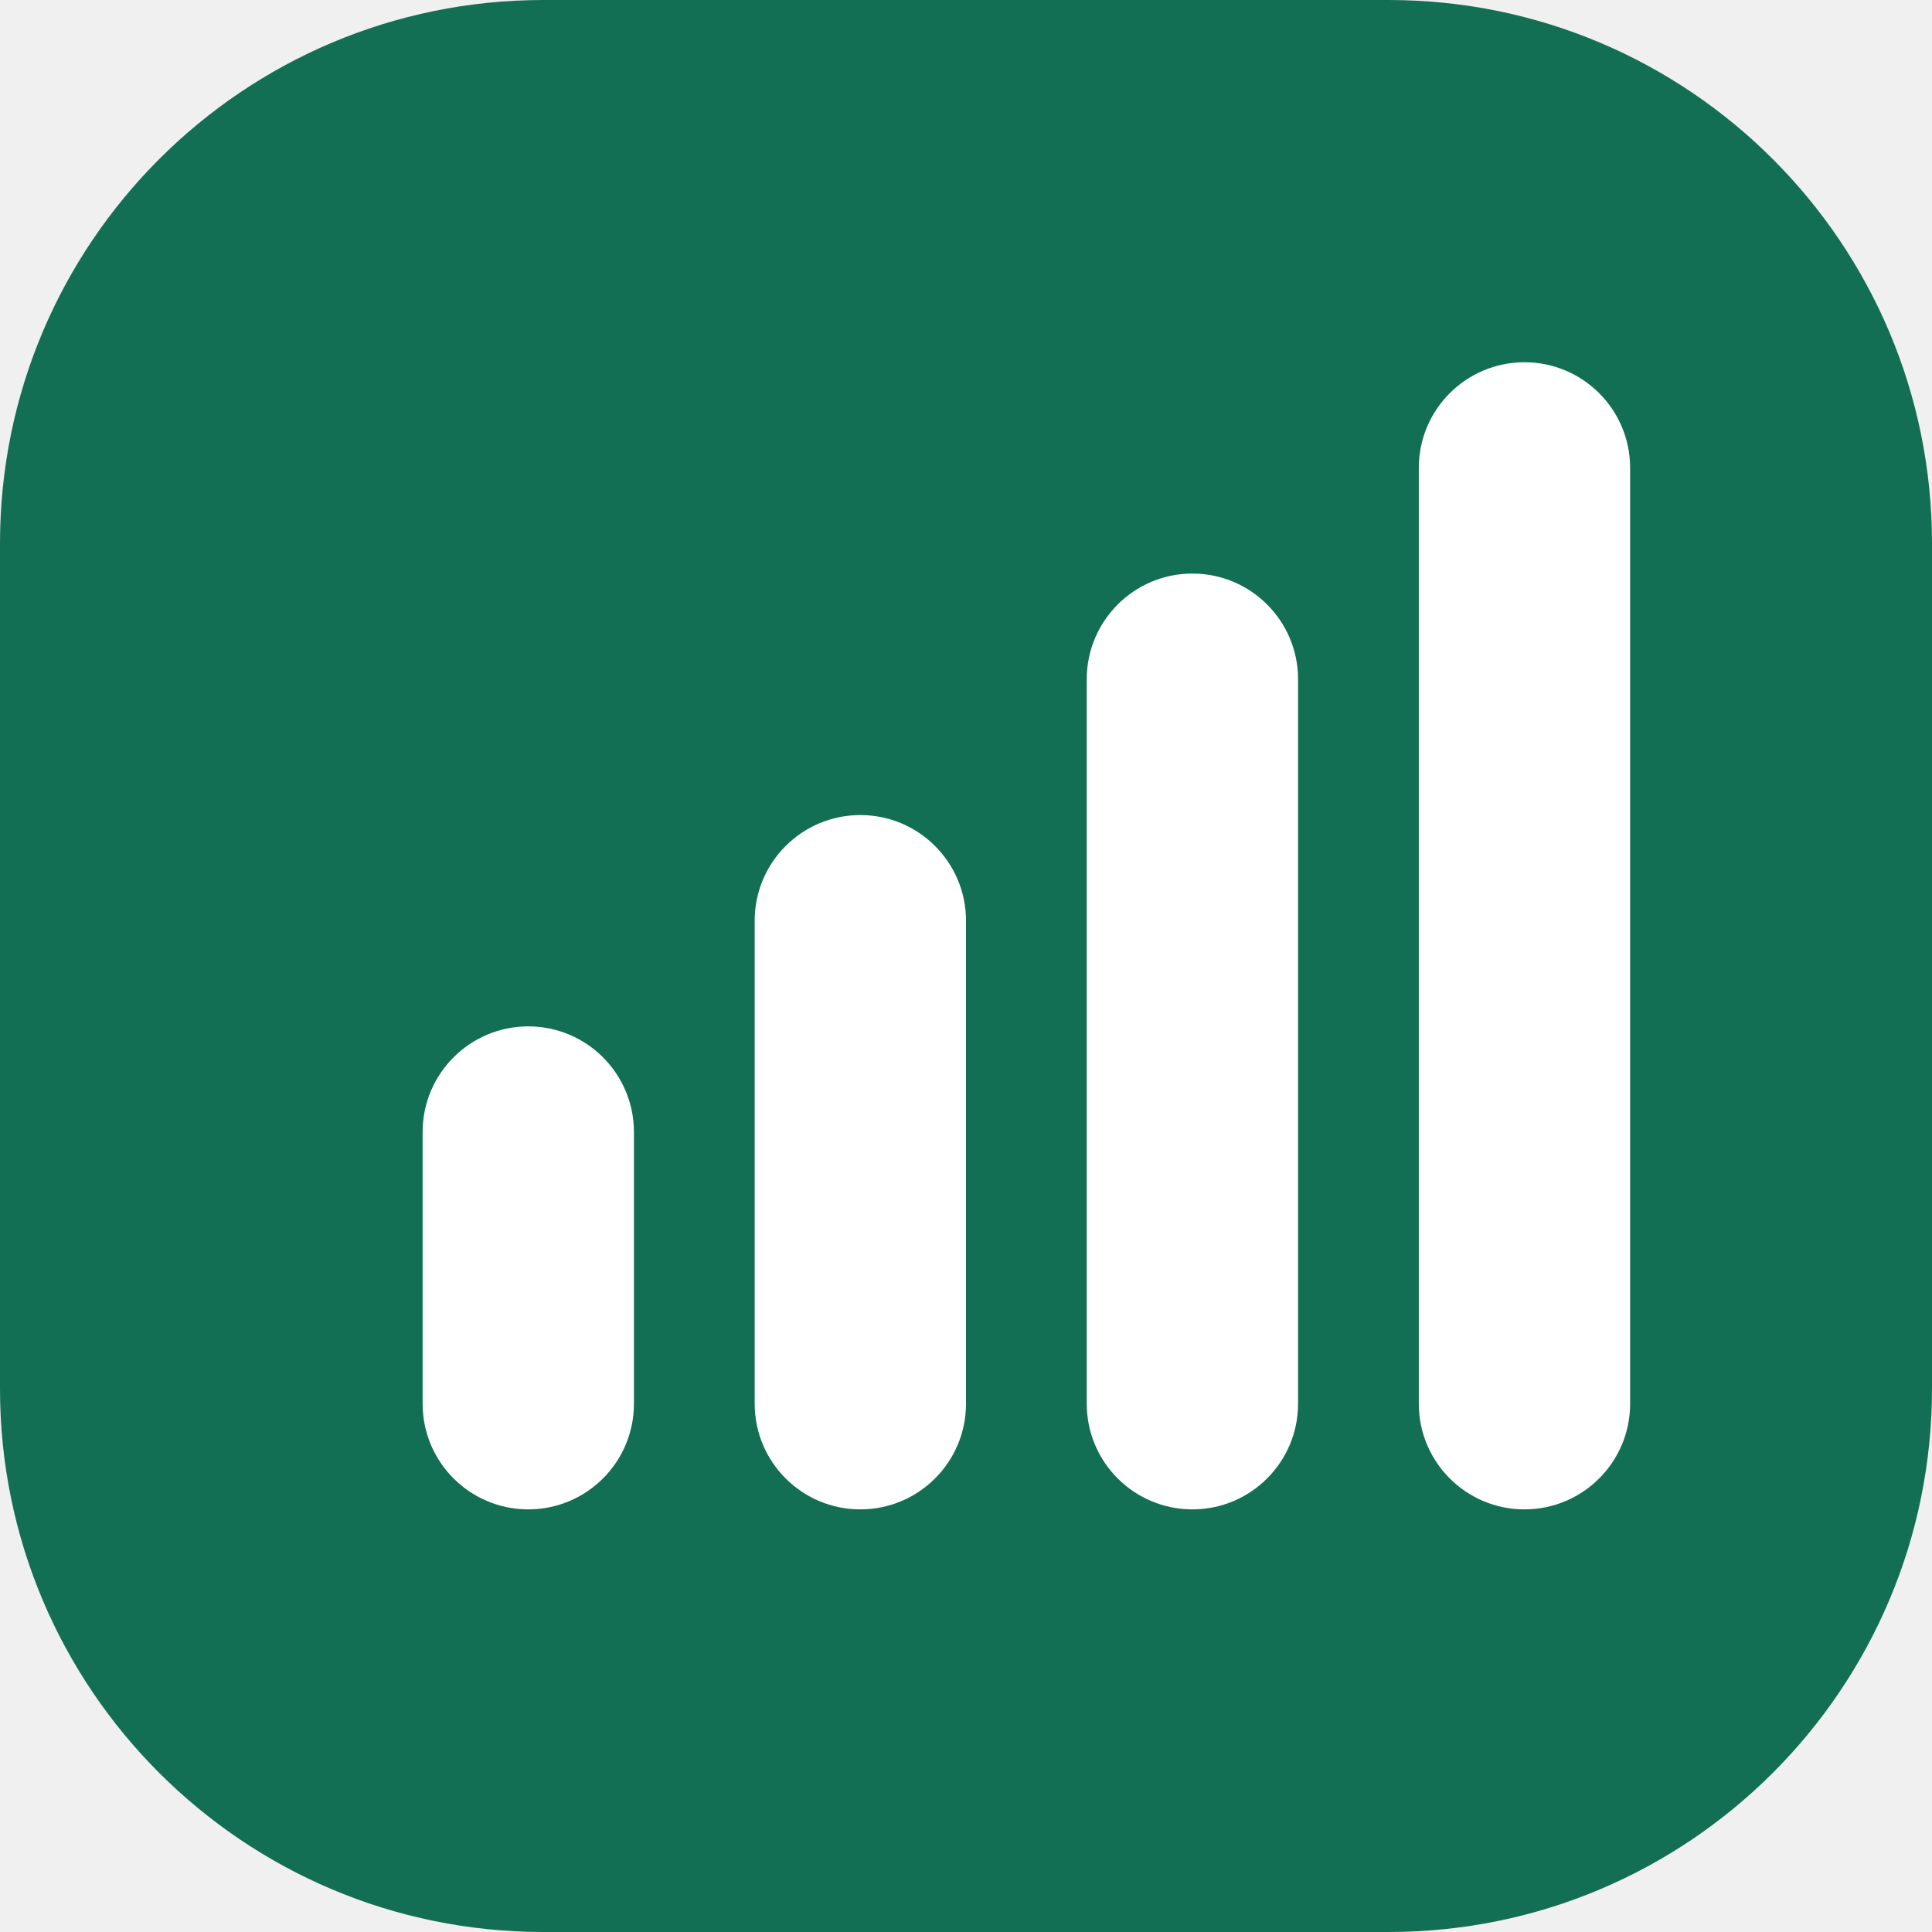
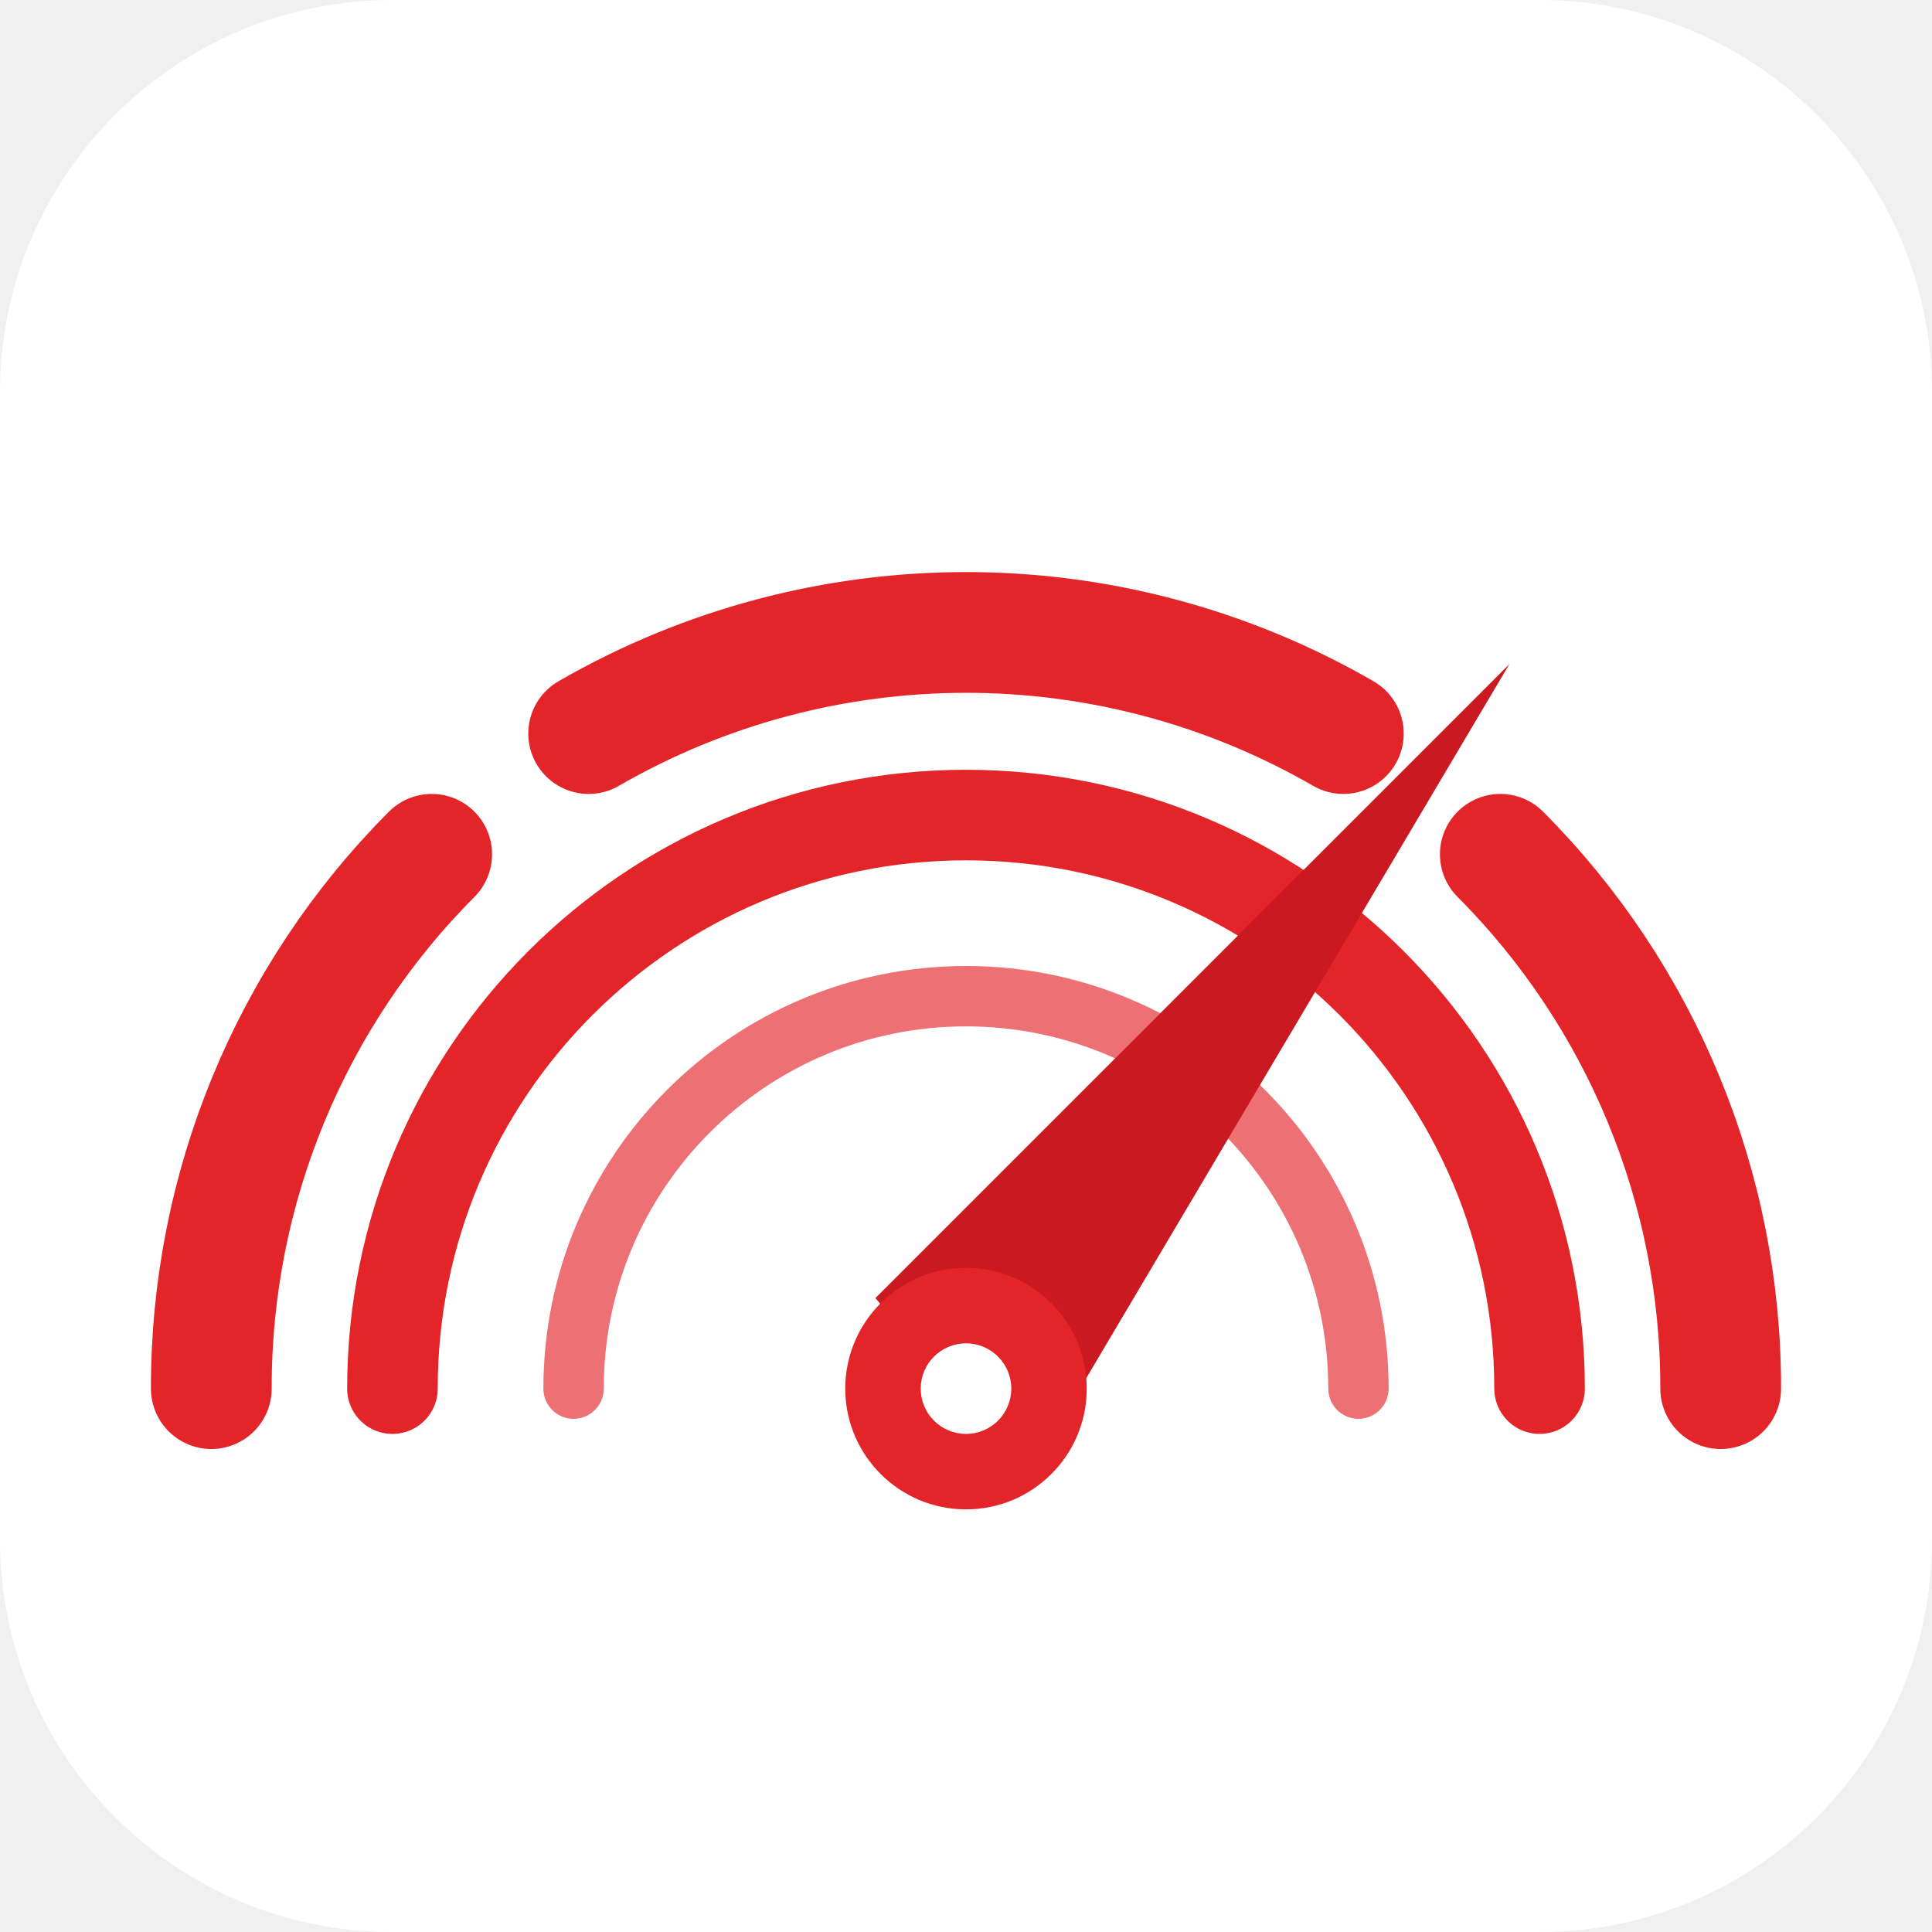
<svg xmlns="http://www.w3.org/2000/svg" viewBox="0 0 64 64">
-   <rect width="64" height="64" rx="18" fill="#136f53" />
-   <g fill="#fff">
-     <rect x="14" y="34" width="7" height="16" rx="3.5" />
-     <rect x="25" y="27" width="7" height="23" rx="3.5" />
-     <rect x="36" y="19" width="7" height="31" rx="3.5" />
-     <rect x="47" y="12" width="7" height="38" rx="3.5" />
+   <rect width="64" height="64" rx="13" fill="#fff" />
+   <g fill="none" stroke="#e32529" stroke-linecap="round">
+     <path stroke-width="4" d="M7 46a25 25 0 0 1 7.3-17.7M19.5 24.3a25 25 0 0 1 25 0M49.7 28.3A25 25 0 0 1 57 46" />
+     <path stroke-width="3" d="M13 46a19 19 0 0 1 38 0" />
+     <path stroke-width="2" opacity=".65" d="M19 46a13 13 0 0 1 26 0" />
  </g>
+   <path fill="#cb1921" d="m29 43 21-21-16 27Z" />
+   <circle cx="32" cy="46" r="4" fill="#e32529" />
+   <circle cx="32" cy="46" r="1.5" fill="#fff" />
</svg>
